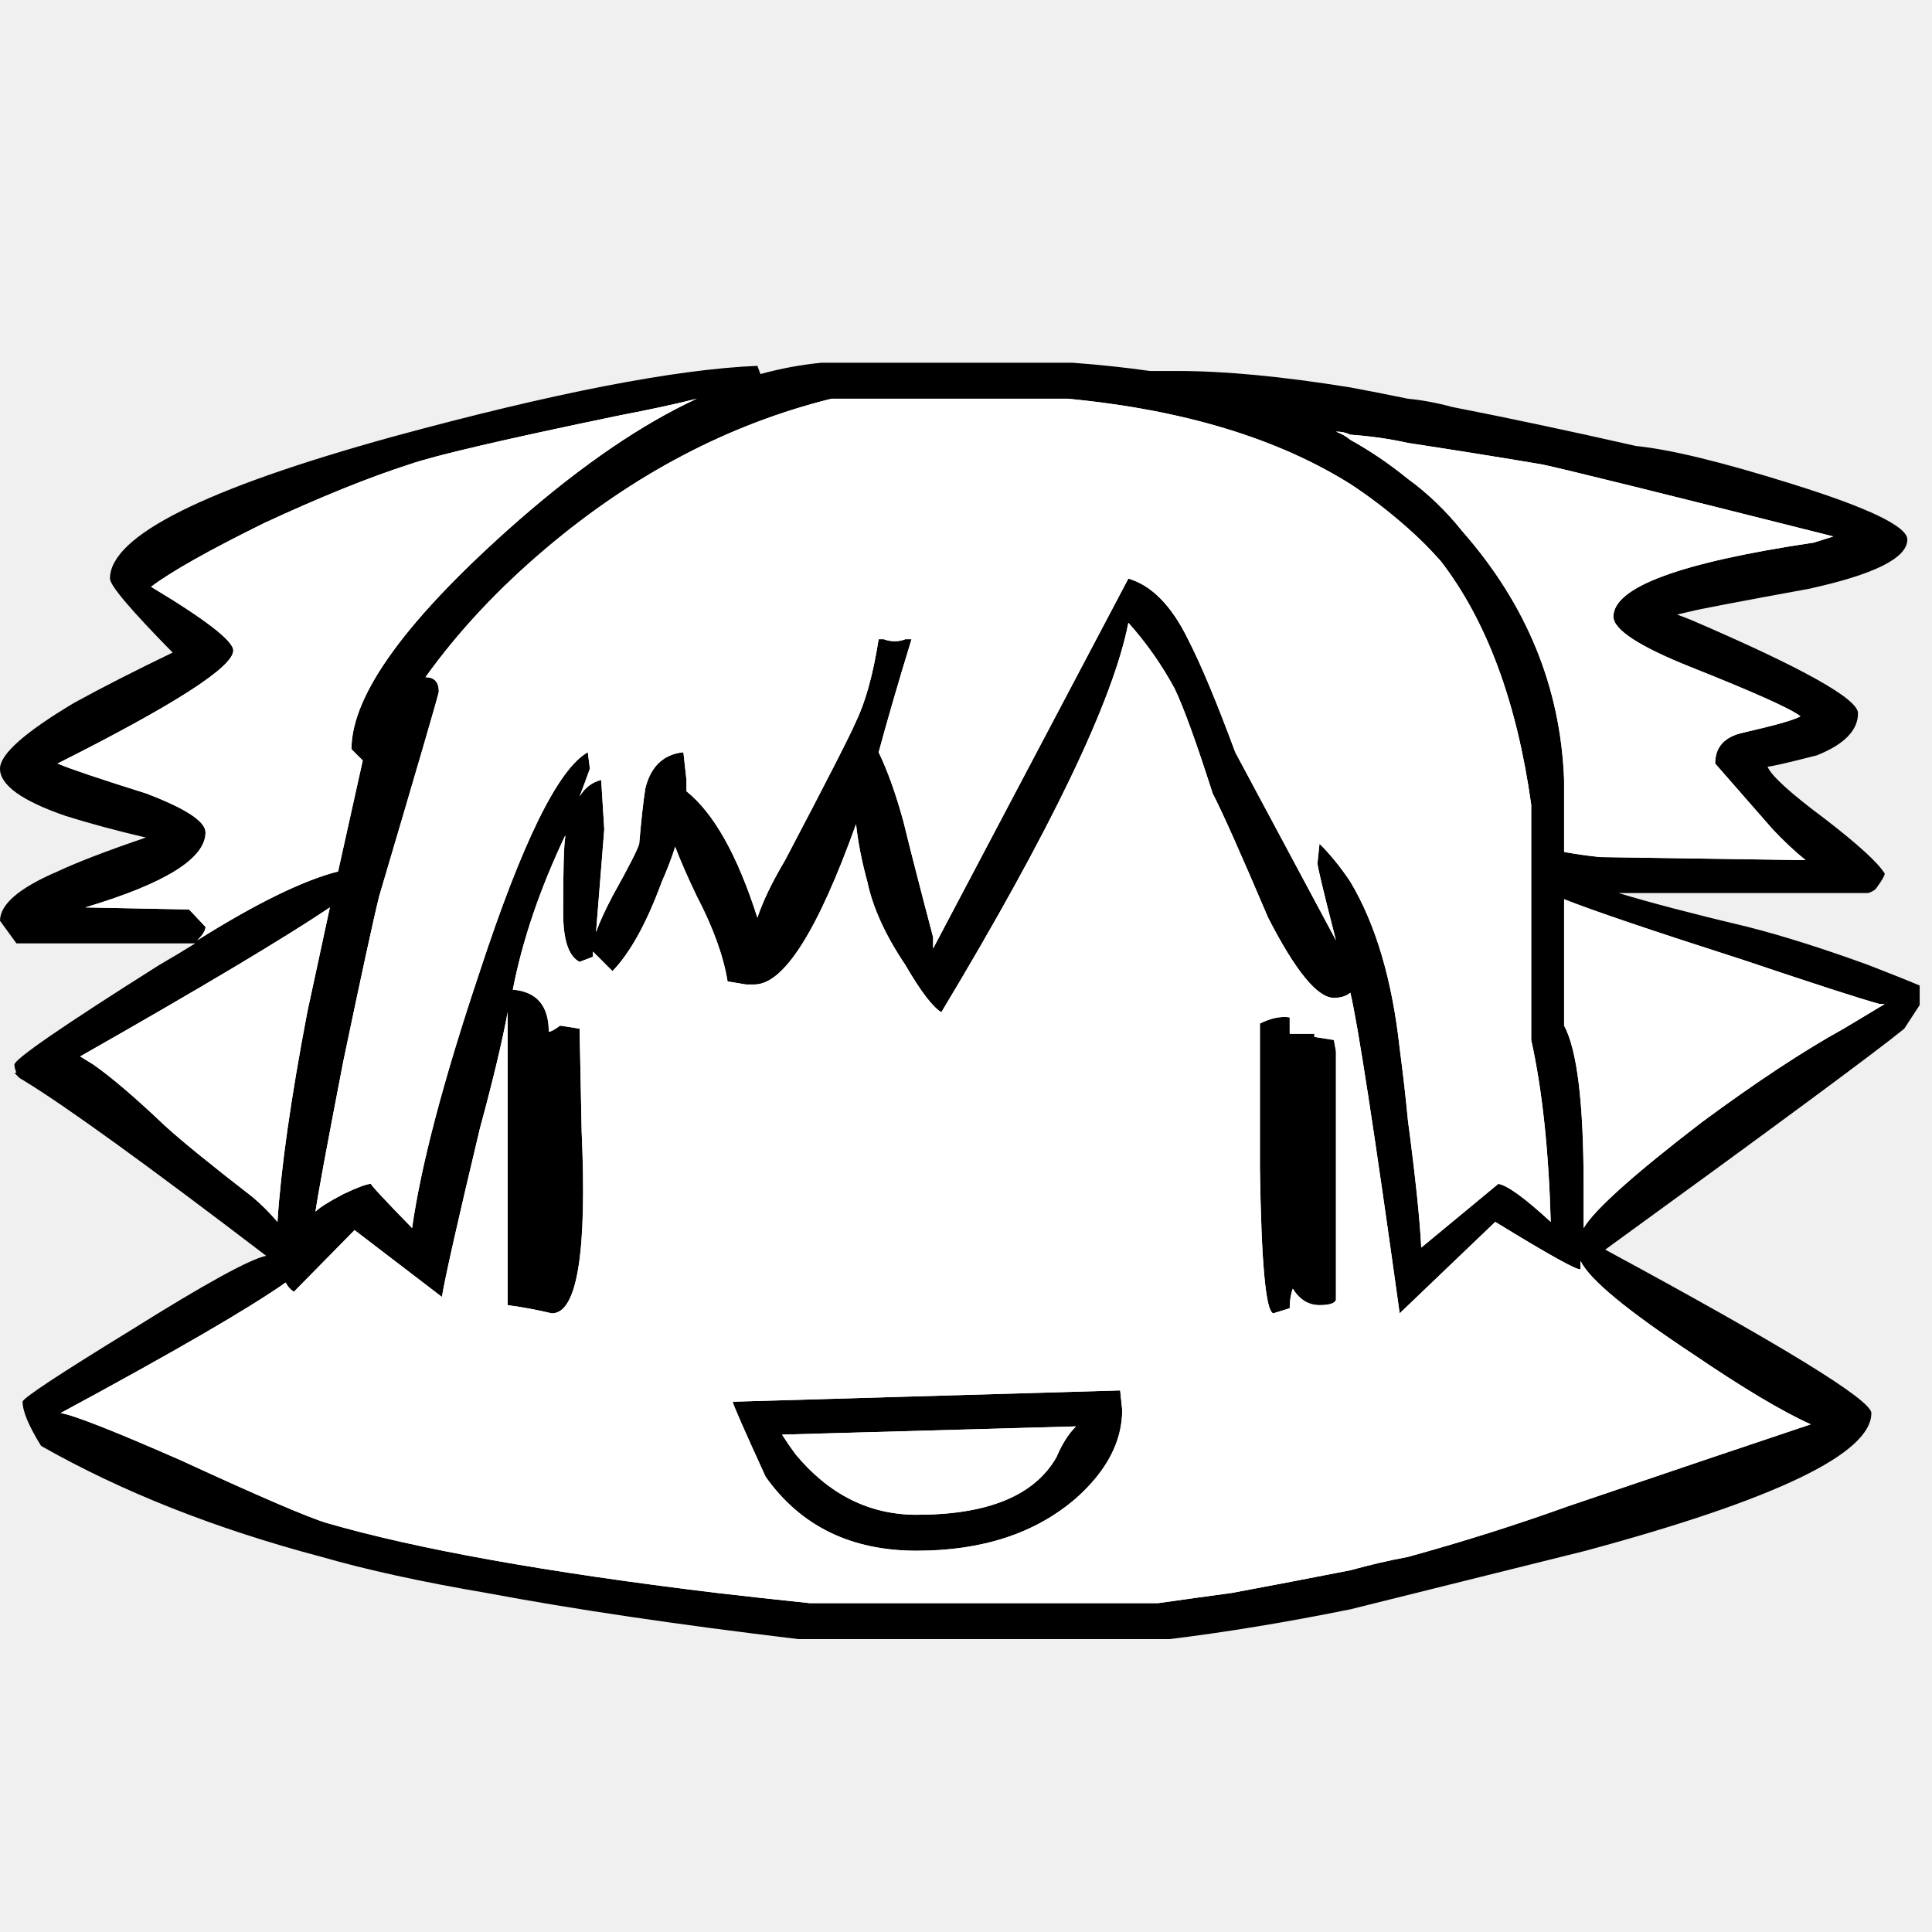
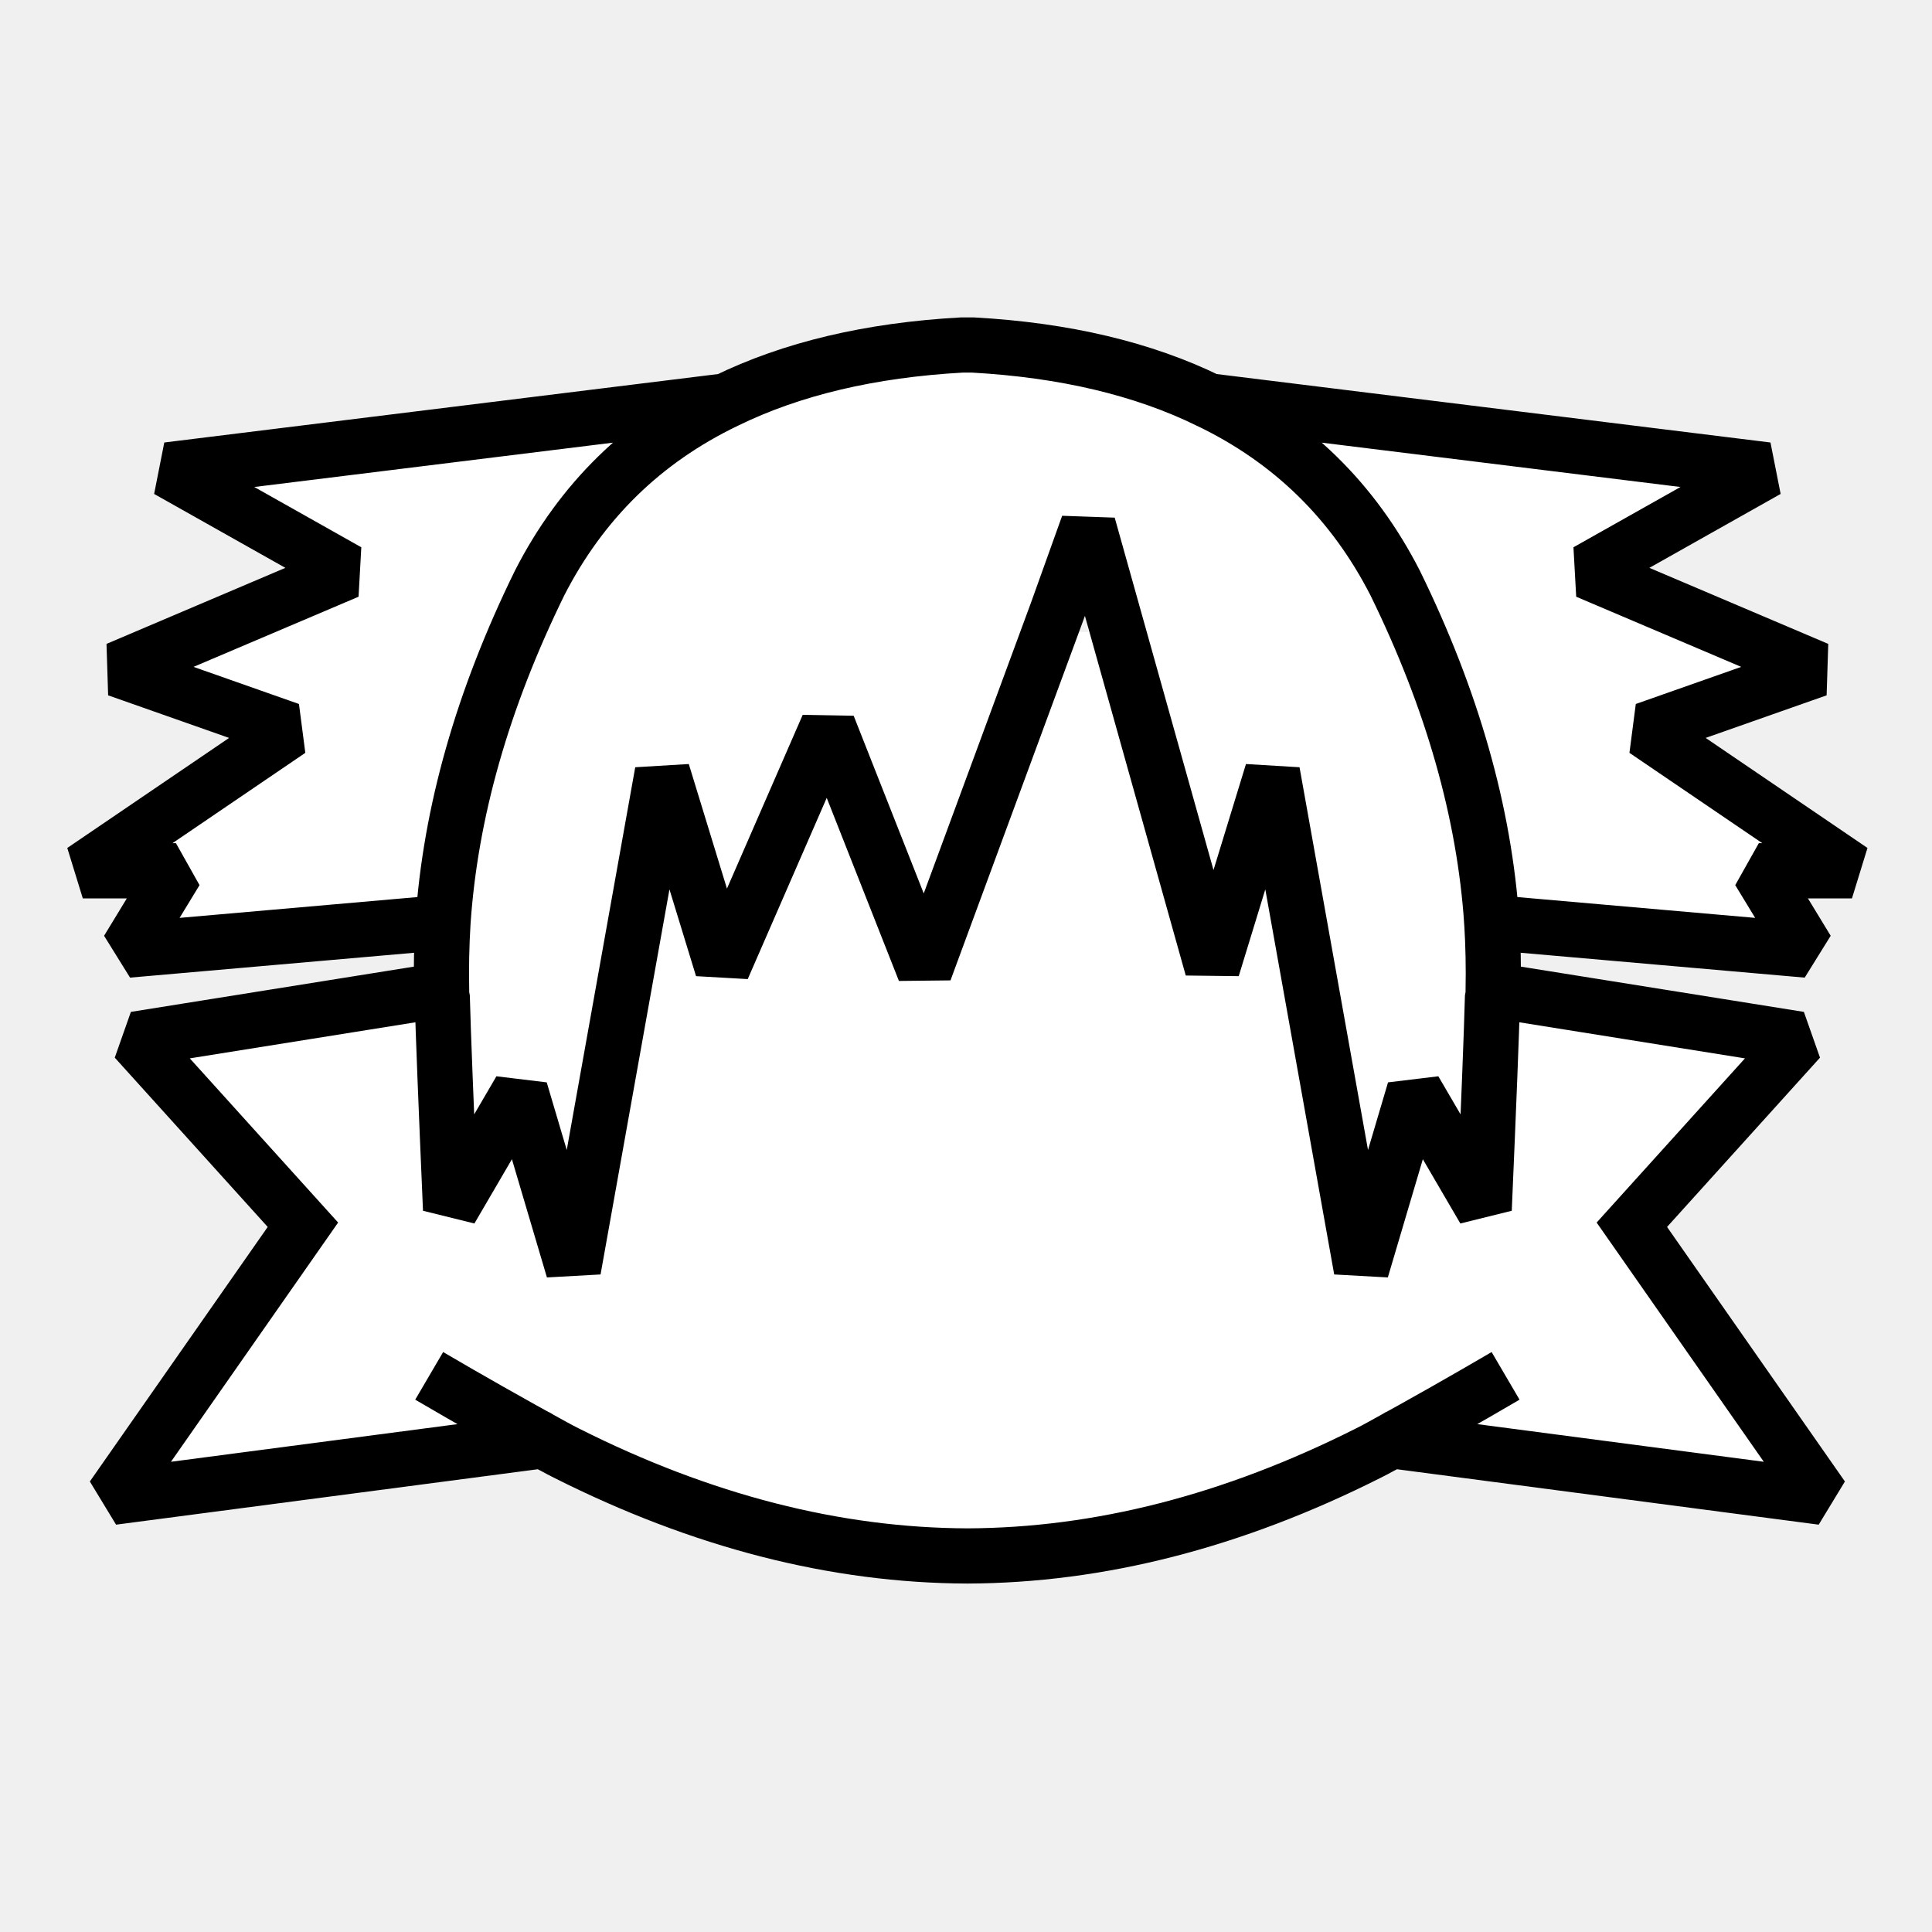
- <svg xmlns="http://www.w3.org/2000/svg" xmlns:xlink="http://www.w3.org/1999/xlink" version="1.1" preserveAspectRatio="none" x="0px" y="0px" width="94px" height="94px" viewBox="0 0 94 94">
+ <svg xmlns="http://www.w3.org/2000/svg" xmlns:xlink="http://www.w3.org/1999/xlink" version="1.1" preserveAspectRatio="none" x="0px" y="0px" width="140px" height="140px" viewBox="0 0 140 140">
  <defs>
    <g id="Layer0_0_FILL">
-       <path fill="#000000" stroke="none" d=" M 108.15 16.55 Q 108.15 15.6 102.55 13.85 97.45 12.25 94.95 12 90.1 10.9 86 10.1 84.9 9.8 83.85 9.7 82.4 9.4 81.05 9.15 76.1 8.35 72.65 8.35 L 71.3 8.35 Q 69.55 8.1 67.55 7.95 L 55.3 7.95 Q 53.8 8.1 52.35 8.5 L 52.2 8.1 Q 46.2 8.35 34.45 11.55 20.7 15.35 20.7 18.45 20.7 18.95 23.75 22.05 20.95 23.4 18.95 24.5 15.35 26.65 15.35 27.7 15.35 28.9 18.55 30 20.3 30.55 22.45 31.05 19.65 32 18.15 32.7 15.35 33.9 15.35 35.1 L 16.15 36.2 24.85 36.2 Q 24.05 36.7 23.1 37.25 16.05 41.7 16.05 42.1 16.05 42.25 16.15 42.5 L 16.05 42.5 16.3 42.75 16.55 42.9 Q 19.65 44.8 28.3 51.4 27.1 51.65 21.75 55 16.45 58.25 16.45 58.5 16.45 59.2 17.35 60.65 23.25 64 31 66.05 34.3 67 39 67.8 45.4 69 54.2 70.05 L 72.25 70.05 Q 76.35 69.55 81.05 68.6 L 92.5 65.75 Q 106.4 62 106.4 59.05 106.4 58.1 93.45 51.1 105.85 42.1 108 40.35 L 108.75 39.2 108.75 38.25 Q 108.05 37.95 106.25 37.25 102.95 36.05 100.4 35.4 96.4 34.45 94.1 33.75 L 106.25 33.75 Q 106.55 33.65 106.65 33.5 107.05 32.95 107.05 32.8 106.55 32 104.15 30.15 101.6 28.25 101.35 27.6 101.6 27.6 103.75 27.05 105.75 26.25 105.75 25 105.75 23.95 97.6 20.45 97.2 20.3 96.95 20.2 L 97.6 20.05 Q 98.15 19.9 103.35 18.95 108.15 17.9 108.15 16.55 M 104.55 16.4 L 103.6 16.7 Q 93.85 18.15 93.85 20.3 93.85 21.25 97.6 22.75 102.25 24.6 102.95 25.15 102.55 25.4 100.15 25.95 98.8 26.25 98.8 27.45 L 101.6 30.65 Q 102.4 31.5 103.2 32.15 L 93.2 32 Q 92.25 31.9 91.45 31.75 L 91.45 28.25 Q 91.2 21.5 86.5 16.15 85.3 14.65 83.85 13.6 82.5 12.5 81.05 11.7 80.75 11.45 80.35 11.3 80.75 11.3 81.05 11.45 82.5 11.55 83.85 11.85 87.45 12.4 90.4 12.9 92.25 13.3 104.55 16.4 M 83.85 16 Q 84.65 16.7 85.45 17.6 88.8 21.95 89.85 29.45 L 89.85 40.9 Q 90.65 44.5 90.8 49.75 88.9 48 88.25 47.9 L 84.5 51 Q 84.4 48.95 83.85 44.8 83.7 43.2 83.45 41.3 82.9 36.3 81.05 33.2 80.35 32.15 79.55 31.35 L 79.45 32.3 Q 79.45 32.55 80.35 36.05 L 75.45 26.9 Q 74.1 23.25 73.15 21.4 71.95 18.95 70.25 18.45 L 60.75 36.45 60.75 35.9 Q 59.8 32.3 59.3 30.25 58.75 28.25 58.1 26.9 58.75 24.5 59.7 21.4 L 59.4 21.4 Q 59.15 21.5 58.9 21.5 58.6 21.5 58.35 21.4 58.2 21.4 58.1 21.4 57.7 23.95 57 25.4 56.6 26.35 53.55 32.15 52.6 33.75 52.2 34.95 50.75 30.4 48.75 28.8 48.75 28.5 48.75 28.25 L 48.6 26.9 Q 47.15 27.05 46.75 28.65 46.6 29.6 46.45 31.35 46.35 31.75 45.15 33.9 44.6 34.95 44.35 35.65 L 44.75 30.65 44.6 28.25 Q 43.95 28.4 43.55 29.05 43.8 28.4 44.05 27.7 L 43.95 26.9 Q 41.8 28.1 38.7 37.55 36.05 45.45 35.4 50.05 33.4 48 33.4 47.9 33.1 47.9 32.05 48.4 31 48.95 30.7 49.25 30.85 48.15 32.05 41.95 33.4 35.5 33.8 33.9 36.7 24.1 36.7 23.95 36.7 23.25 36.05 23.25 38.45 19.9 41.95 16.95 48.35 11.55 55.8 9.7 L 67.3 9.7 Q 75.7 10.5 81.05 13.85 82.5 14.8 83.85 16 M 91.45 34.05 Q 93.45 34.85 100.15 37 105.35 38.75 106.8 39.15 L 107.05 39.15 105.05 40.35 Q 102.15 41.95 98.15 44.9 93.2 48.7 92.4 50.05 L 92.4 48 Q 92.4 41.95 91.45 40.2 L 91.45 34.05 M 83.45 54.2 L 88.1 49.75 Q 92.1 52.2 92.25 52.05 L 92.25 51.65 Q 92.9 53 97.75 56.2 101.35 58.65 103.45 59.6 99.85 60.8 91.6 63.6 87.85 64.95 83.85 66.05 82.5 66.3 81.05 66.7 78.25 67.25 75.3 67.8 73.45 68.05 71.7 68.3 L 54.75 68.3 Q 52.35 68.05 50.2 67.8 37.8 66.3 31.25 64.4 29.9 64 24.15 61.35 19.25 59.2 18.3 59.05 26.55 54.6 29.25 52.7 29.4 53 29.65 53.15 L 32.6 50.15 36.85 53.4 Q 37.1 51.9 38.7 45.2 39.65 41.7 40.05 39.55 L 40.05 53.8 Q 41.15 53.95 42.2 54.2 44.05 54.2 43.65 45.35 L 43.55 40.35 42.6 40.2 Q 42.2 40.5 42.05 40.5 42.05 38.6 40.3 38.45 41 34.85 42.85 30.95 L 42.85 31.05 Q 42.75 31.6 42.75 34.7 42.75 36.7 43.55 37.1 L 44.2 36.85 44.2 36.6 45.15 37.55 Q 46.45 36.2 47.55 33.2 47.95 32.3 48.2 31.5 48.6 32.55 49.25 33.9 50.45 36.2 50.75 38.05 L 51.65 38.2 52.05 38.2 Q 54.2 38.2 57 30.4 57.15 31.75 57.55 33.2 57.95 35.1 59.4 37.25 60.5 39.15 61.15 39.55 69.15 26.25 70.25 20.6 71.55 22.05 72.5 23.8 73.15 25.15 74.35 28.9 75.05 30.25 77.05 34.95 79.05 38.85 80.25 38.85 80.75 38.85 81.05 38.6 81.6 40.9 83.45 54.2 M 45.55 10.5 Q 47.65 10.1 49.25 9.7 45.25 11.55 40.6 15.6 32.45 22.75 32.45 26.75 L 33 27.3 31.8 32.7 Q 29.25 33.35 24.95 36.05 25.35 35.65 25.35 35.4 L 24.55 34.55 19.5 34.45 Q 25.35 32.7 25.35 30.8 25.35 30 22.45 28.9 19.1 27.85 18.15 27.45 26.7 23.15 26.7 21.95 26.7 21.25 22.7 18.85 24.15 17.75 28.2 15.75 32.3 13.85 35.25 12.9 37.1 12.25 45.55 10.5 M 19.9 42.1 Q 19.5 41.85 19.25 41.7 28.05 36.7 31.4 34.45 L 30.3 39.55 Q 29.1 45.85 28.85 49.75 28.3 49.1 27.65 48.55 24.55 46.15 23.35 45.05 21.25 43.05 19.9 42.1 M 67.7 63.2 Q 69.95 61.2 69.95 58.9 L 69.85 57.95 Q 69.7 57.95 51 58.5 51 58.65 52.6 62.15 55.15 65.75 59.95 65.75 64.75 65.75 67.7 63.2 M 67.7 59.7 Q 67.15 60.25 66.75 61.2 65.15 64 59.95 64 56.5 64 54.05 61.05 53.65 60.5 53.4 60.1 L 67.7 59.7 M 78.1 40.6 L 78.1 39.8 Q 77.45 39.7 76.65 40.1 L 76.65 47.1 Q 76.75 54.05 77.3 54.2 L 78.1 53.95 Q 78.1 53.4 78.25 53 78.75 53.8 79.55 53.8 80.25 53.8 80.35 53.55 L 80.35 41.45 80.25 40.9 79.3 40.75 79.3 40.6 78.1 40.6 Z" />
-       <path fill="#FFFFFF" stroke="none" d=" M 19.25 41.7 Q 19.5 41.85 19.9 42.1 21.25 43.05 23.35 45.05 24.55 46.15 27.65 48.55 28.3 49.1 28.85 49.75 29.1 45.85 30.3 39.55 L 31.4 34.45 Q 28.05 36.7 19.25 41.7 M 49.25 9.7 Q 47.65 10.1 45.55 10.5 37.1 12.25 35.25 12.9 32.3 13.85 28.2 15.75 24.15 17.75 22.7 18.85 26.7 21.25 26.7 21.95 26.7 23.15 18.15 27.45 19.1 27.85 22.45 28.9 25.35 30 25.35 30.8 25.35 32.7 19.5 34.45 L 24.55 34.55 25.35 35.4 Q 25.35 35.65 24.95 36.05 29.25 33.35 31.8 32.7 L 33 27.3 32.45 26.75 Q 32.45 22.75 40.6 15.6 45.25 11.55 49.25 9.7 M 88.1 49.75 L 83.45 54.2 Q 81.6 40.9 81.05 38.6 80.75 38.85 80.25 38.85 79.05 38.85 77.05 34.95 75.05 30.25 74.35 28.9 73.15 25.15 72.5 23.8 71.55 22.05 70.25 20.6 69.15 26.25 61.15 39.55 60.5 39.15 59.4 37.25 57.95 35.1 57.55 33.2 57.15 31.75 57 30.4 54.2 38.2 52.05 38.2 L 51.65 38.2 50.75 38.05 Q 50.45 36.2 49.25 33.9 48.6 32.55 48.2 31.5 47.95 32.3 47.55 33.2 46.45 36.2 45.15 37.55 L 44.2 36.6 44.2 36.85 43.55 37.1 Q 42.75 36.7 42.75 34.7 42.75 31.6 42.85 31.05 L 42.85 30.95 Q 41 34.85 40.3 38.45 42.05 38.6 42.05 40.5 42.2 40.5 42.6 40.2 L 43.55 40.35 43.65 45.35 Q 44.05 54.2 42.2 54.2 41.15 53.95 40.05 53.8 L 40.05 39.55 Q 39.65 41.7 38.7 45.2 37.1 51.9 36.85 53.4 L 32.6 50.15 29.65 53.15 Q 29.4 53 29.25 52.7 26.55 54.6 18.3 59.05 19.25 59.2 24.15 61.35 29.9 64 31.25 64.4 37.8 66.3 50.2 67.8 52.35 68.05 54.75 68.3 L 71.7 68.3 Q 73.45 68.05 75.3 67.8 78.25 67.25 81.05 66.7 82.5 66.3 83.85 66.05 87.85 64.95 91.6 63.6 99.85 60.8 103.45 59.6 101.35 58.65 97.75 56.2 92.9 53 92.25 51.65 L 92.25 52.05 Q 92.1 52.2 88.1 49.75 M 78.1 39.8 L 78.1 40.6 79.3 40.6 79.3 40.75 80.25 40.9 80.35 41.45 80.35 53.55 Q 80.25 53.8 79.55 53.8 78.75 53.8 78.25 53 78.1 53.4 78.1 53.95 L 77.3 54.2 Q 76.75 54.05 76.65 47.1 L 76.65 40.1 Q 77.45 39.7 78.1 39.8 M 69.95 58.9 Q 69.95 61.2 67.7 63.2 64.75 65.75 59.95 65.75 55.15 65.75 52.6 62.15 51 58.65 51 58.5 69.7 57.95 69.85 57.95 L 69.95 58.9 M 66.75 61.2 Q 67.15 60.25 67.7 59.7 L 53.4 60.1 Q 53.65 60.5 54.05 61.05 56.5 64 59.95 64 65.15 64 66.75 61.2 M 100.15 37 Q 93.45 34.85 91.45 34.05 L 91.45 40.2 Q 92.4 41.95 92.4 48 L 92.4 50.05 Q 93.2 48.7 98.15 44.9 102.15 41.95 105.05 40.35 L 107.05 39.15 106.8 39.15 Q 105.35 38.75 100.15 37 M 85.45 17.6 Q 84.65 16.7 83.85 16 82.5 14.8 81.05 13.85 75.7 10.5 67.3 9.7 L 55.8 9.7 Q 48.35 11.55 41.95 16.95 38.45 19.9 36.05 23.25 36.7 23.25 36.7 23.95 36.7 24.1 33.8 33.9 33.4 35.5 32.05 41.95 30.85 48.15 30.7 49.25 31 48.95 32.05 48.4 33.1 47.9 33.4 47.9 33.4 48 35.4 50.05 36.05 45.45 38.7 37.55 41.8 28.1 43.95 26.9 L 44.05 27.7 Q 43.8 28.4 43.55 29.05 43.95 28.4 44.6 28.25 L 44.75 30.65 44.35 35.65 Q 44.6 34.95 45.15 33.9 46.35 31.75 46.45 31.35 46.6 29.6 46.75 28.65 47.15 27.05 48.6 26.9 L 48.75 28.25 Q 48.75 28.5 48.75 28.8 50.75 30.4 52.2 34.95 52.6 33.75 53.55 32.15 56.6 26.35 57 25.4 57.7 23.95 58.1 21.4 58.2 21.4 58.35 21.4 58.6 21.5 58.9 21.5 59.15 21.5 59.4 21.4 L 59.7 21.4 Q 58.75 24.5 58.1 26.9 58.75 28.25 59.3 30.25 59.8 32.3 60.75 35.9 L 60.75 36.45 70.25 18.45 Q 71.95 18.95 73.15 21.4 74.1 23.25 75.45 26.9 L 80.35 36.05 Q 79.45 32.55 79.45 32.3 L 79.55 31.35 Q 80.35 32.15 81.05 33.2 82.9 36.3 83.45 41.3 83.7 43.2 83.85 44.8 84.4 48.95 84.5 51 L 88.25 47.9 Q 88.9 48 90.8 49.75 90.65 44.5 89.85 40.9 L 89.85 29.45 Q 88.8 21.95 85.45 17.6 M 103.6 16.7 L 104.55 16.4 Q 92.25 13.3 90.4 12.9 87.45 12.4 83.85 11.85 82.5 11.55 81.05 11.45 80.75 11.3 80.35 11.3 80.75 11.45 81.05 11.7 82.5 12.5 83.85 13.6 85.3 14.65 86.5 16.15 91.2 21.5 91.45 28.25 L 91.45 31.75 Q 92.25 31.9 93.2 32 L 103.2 32.15 Q 102.4 31.5 101.6 30.65 L 98.8 27.45 Q 98.8 26.25 100.15 25.95 102.55 25.4 102.95 25.15 102.25 24.6 97.6 22.75 93.85 21.25 93.85 20.3 93.85 18.15 103.6 16.7 Z" />
+       <path fill="#FFFFFF" stroke="none" d=" M 108.2 71.85 Q 108.2 72.1 108.15 72.35 108.05 76.1 107.55 87.65 L 102.5 79 98.65 92 92.2 55.95 87.85 70.15 78.85 38.05 78.85 45.8 76.5 45.8 70.1 63.2 76.6 44.3 67 70.35 60 52.6 52.35 70.15 48 55.95 41.55 92 37.7 79 32.65 87.65 Q 32.15 76.1 32.05 72.35 32 72.1 32 71.85 32 71.8 32 71.75 L 9.8 75.3 21.95 88.75 8.15 108.5 39.35 104.4 Q 39.6 104.55 40.1 104.8 35.45 102.25 31.1 99.7 35.45 102.25 40.1 104.8 40.55 105.05 41.05 105.3 55.75 112.7 70.1 112.75 84.45 112.7 99.15 105.3 99.65 105.05 100.1 104.8 104.75 102.25 109.1 99.7 104.75 102.25 100.1 104.8 100.6 104.55 100.85 104.4 L 132.05 108.5 118.25 88.75 130.4 75.3 108.2 71.75 Q 108.2 71.8 108.2 71.85 M 101.1 42.25 Q 96.55 33.35 87.6 29.05 80.45 25.55 70.5 25 L 69.7 25 Q 59.75 25.55 52.6 29.05 43.65 33.35 39.1 42.25 32.9 54.9 32.1 66.85 31.95 69.3 32 71.75 32 71.8 32 71.85 32 72.1 32.05 72.35 32.15 76.1 32.65 87.65 L 37.7 79 41.55 92 48 55.95 52.35 70.15 60 52.6 67 70.35 76.6 44.3 78.85 38.05 87.85 70.15 92.2 55.95 98.65 92 102.5 79 107.55 87.65 Q 108.05 76.1 108.15 72.35 108.2 72.1 108.2 71.85 108.2 71.8 108.2 71.75 108.25 69.3 108.1 66.85 107.3 54.9 101.1 42.25 M 25.2 41.4 L 8.5 48.5 21 52.9 6 63.1 12.75 63.1 9.25 68.85 32.1 66.85 Q 32.9 54.9 39.1 42.25 43.65 33.35 52.6 29.05 L 12.15 34.05 25.2 41.4 M 87.6 29.05 Q 96.55 33.35 101.1 42.25 107.3 54.9 108.1 66.85 L 130.95 68.85 127.45 63.1 134.2 63.1 119.2 52.9 131.7 48.5 115 41.4 128.05 34.05 87.6 29.05 Z" />
    </g>
+     <path id="Layer0_0_1_STROKES" stroke="#000000" stroke-width="4" stroke-linejoin="miter" stroke-linecap="butt" stroke-miterlimit="2" fill="none" d=" M 87.6 29.05 Q 96.55 33.35 101.1 42.25 107.3 54.9 108.1 66.85 L 130.95 68.85 127.45 63.1 134.2 63.1 119.2 52.9 131.7 48.5 115 41.4 128.05 34.05 87.6 29.05 Q 80.45 25.55 70.5 25 L 69.7 25 Q 59.75 25.55 52.6 29.05 43.65 33.35 39.1 42.25 32.9 54.9 32.1 66.85 31.95 69.3 32 71.75 32 71.8 32 71.85 32 72.1 32.05 72.35 32.15 76.1 32.65 87.65 L 37.7 79 41.55 92 48 55.95 52.35 70.15 60 52.6 67 70.35 76.6 44.325 78.85 38.05 87.85 70.15 92.2 55.95 98.65 92 102.5 79 107.55 87.65 Q 108.05 76.1 108.15 72.35 108.2 72.1 108.2 71.85 108.2 71.8 108.2 71.75 108.25 69.3 108.1 66.85 M 108.2 71.75 L 130.4 75.3 118.25 88.75 132.05 108.5 100.85 104.4 Q 100.6 104.55 100.1 104.8 99.65 105.05 99.15 105.3 84.45 112.7 70.1 112.75 55.75 112.7 41.05 105.3 40.55 105.05 40.1 104.8 39.6 104.55 39.35 104.4 L 8.15 108.5 21.95 88.75 9.8 75.3 32 71.75 M 52.6 29.05 L 12.15 34.05 25.2 41.4 8.5 48.5 21 52.9 6 63.1 12.75 63.1 9.25 68.85 32.1 66.85 M 31.1 99.7 Q 35.45 102.25 40.1 104.8 M 109.1 99.7 Q 104.75 102.25 100.1 104.8" />
  </defs>
-   <g transform="matrix( 1, 0, 0, 1, -15.35,9.7) ">
+   <g transform="matrix( 1, 0, 0, 1, 0,0) ">
    <use xlink:href="#Layer0_0_FILL" />
+     <use xlink:href="#Layer0_0_1_STROKES" />
  </g>
</svg>
